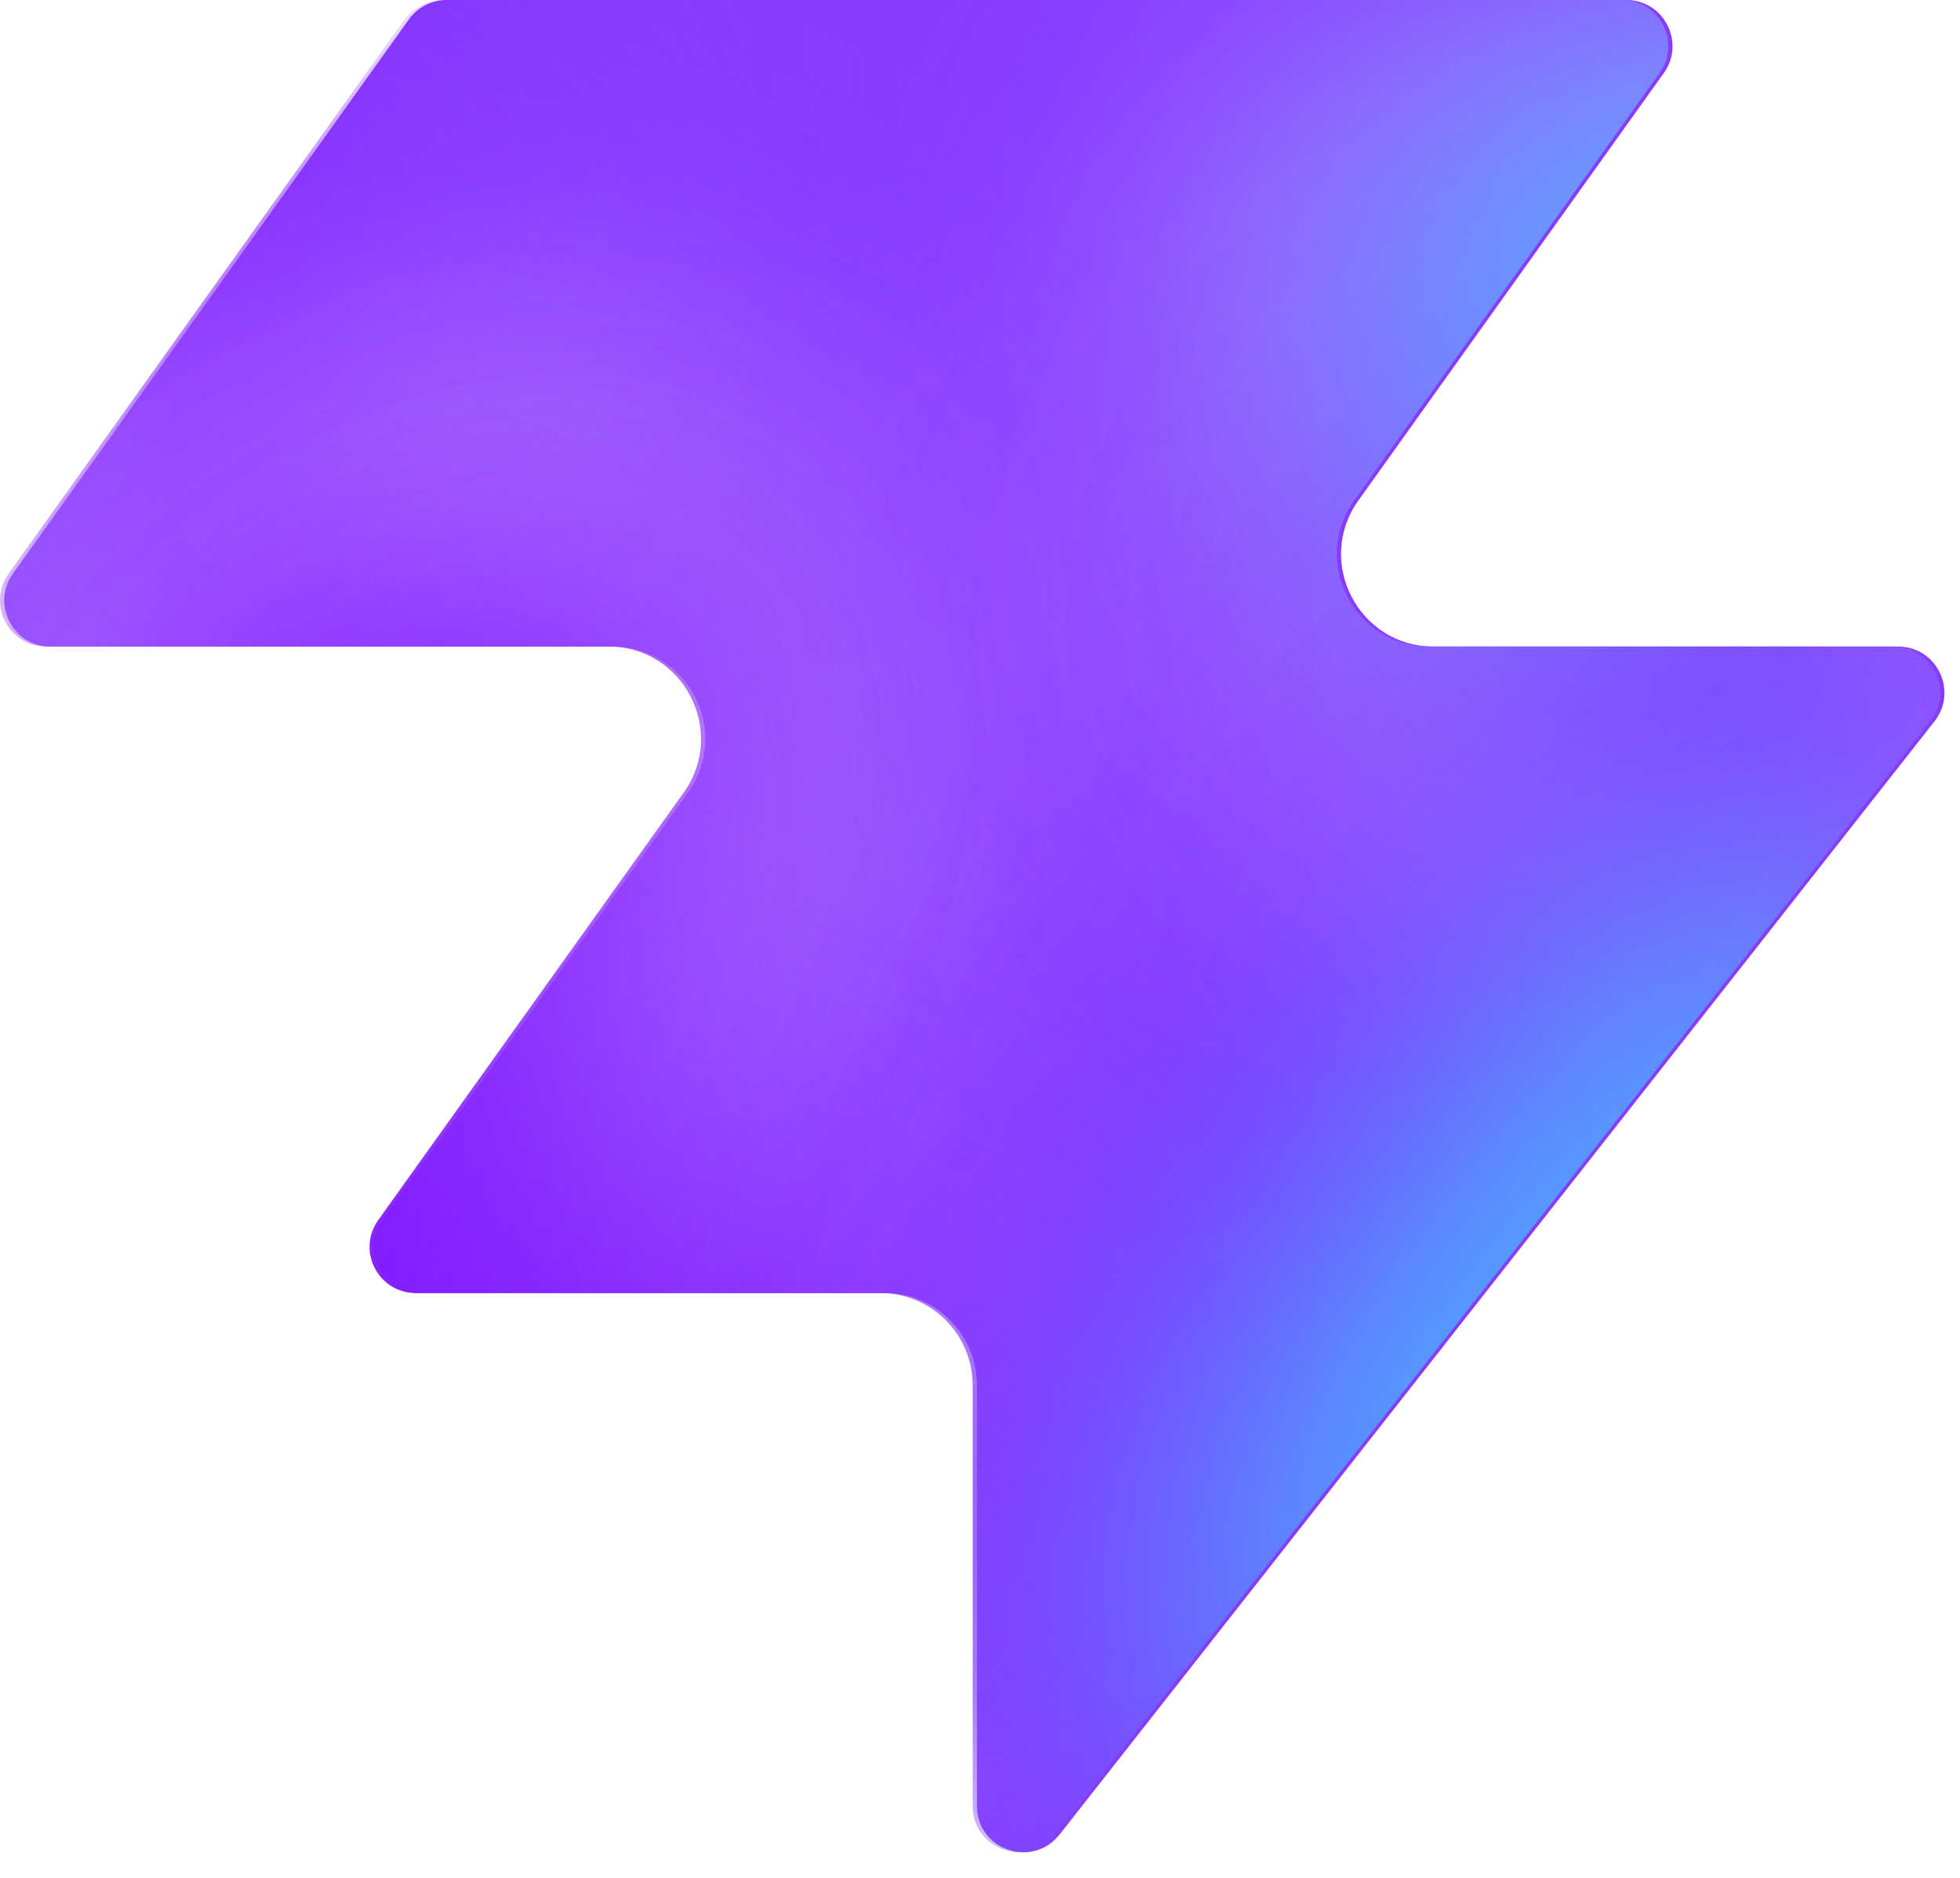
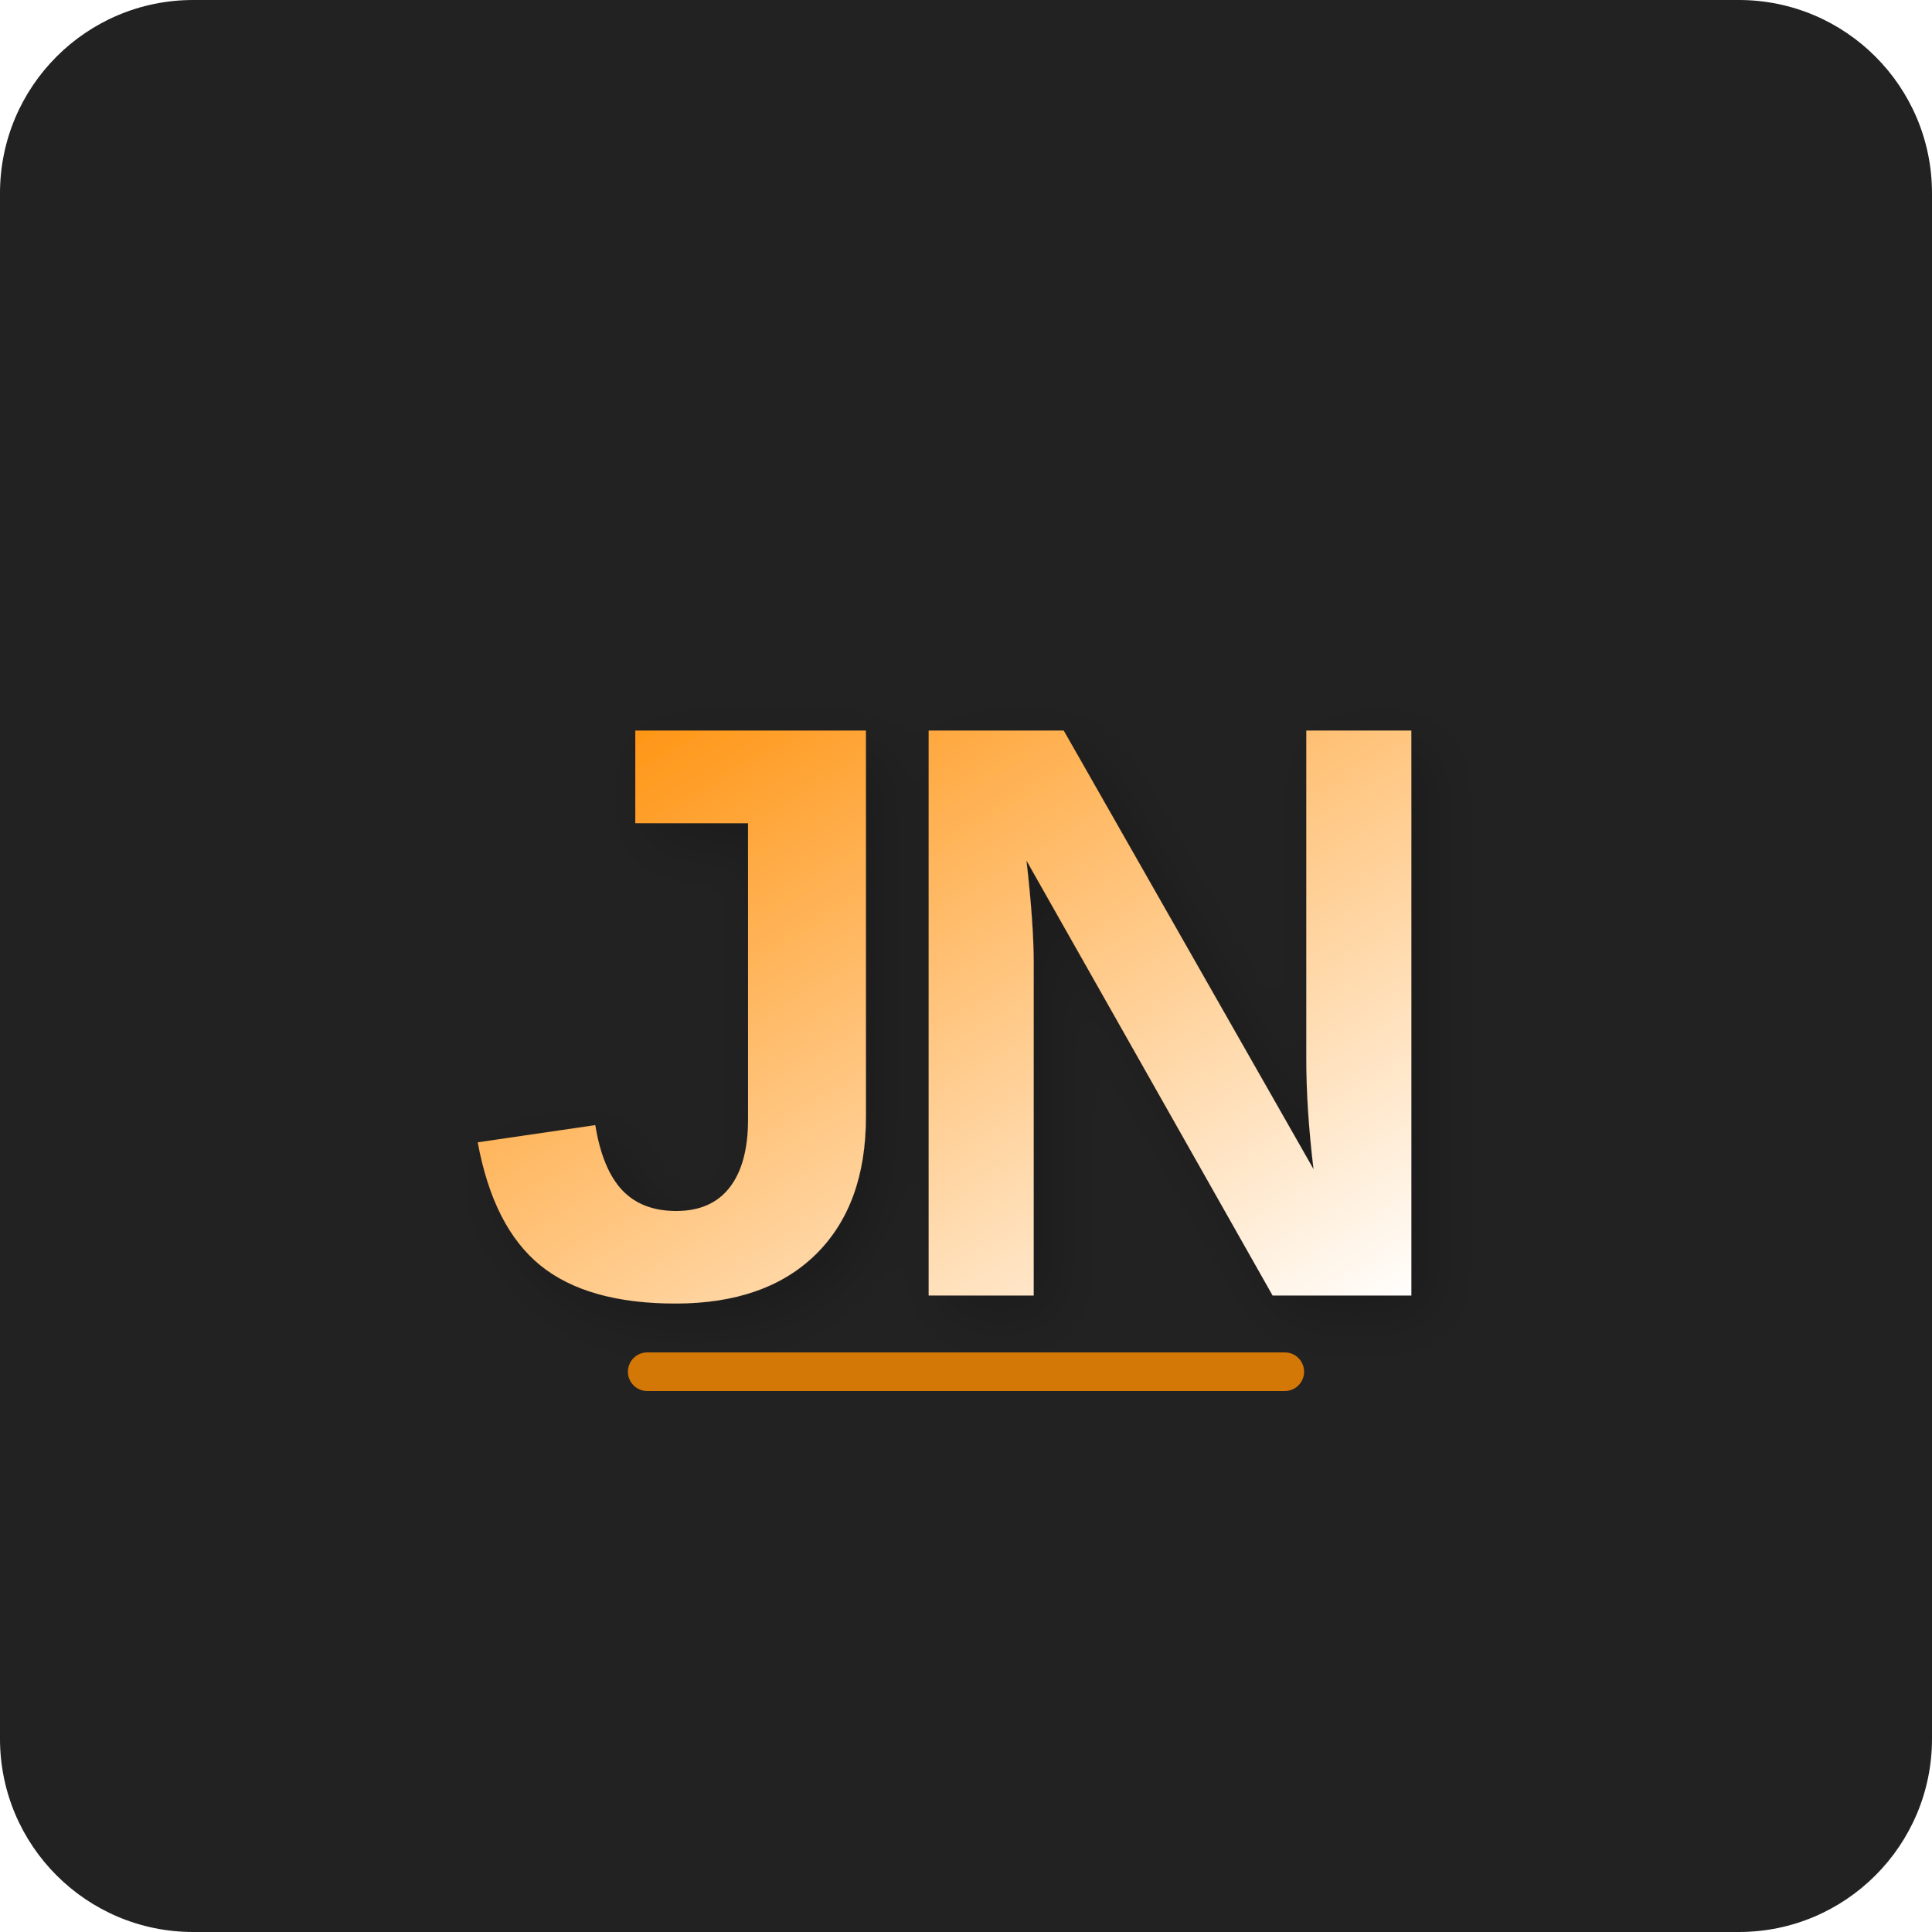
- <svg xmlns="http://www.w3.org/2000/svg" width="48" height="46" fill="none" viewBox="0 0 48 46">
-   <path fill="#863bff" d="M25.946 44.938c-.664.845-2.021.375-2.021-.698V33.937a2.26 2.26 0 0 0-2.262-2.262H10.287c-.92 0-1.456-1.04-.92-1.788l7.48-10.471c1.07-1.497 0-3.578-1.842-3.578H1.237c-.92 0-1.456-1.04-.92-1.788L10.013.474c.214-.297.556-.474.92-.474h28.894c.92 0 1.456 1.04.92 1.788l-7.48 10.471c-1.07 1.498 0 3.579 1.842 3.579h11.377c.943 0 1.473 1.088.89 1.83L25.947 44.94z" style="fill:#863bff;fill:color(display-p3 .525 .23 1);fill-opacity:1" />
-   <mask id="a" width="48" height="46" x="0" y="0" maskUnits="userSpaceOnUse" style="mask-type:alpha">
-     <path fill="#000" d="M25.842 44.938c-.664.844-2.021.375-2.021-.698V33.937a2.26 2.26 0 0 0-2.262-2.262H10.183c-.92 0-1.456-1.04-.92-1.788l7.48-10.471c1.07-1.498 0-3.579-1.842-3.579H1.133c-.92 0-1.456-1.04-.92-1.787L9.91.473c.214-.297.556-.474.92-.474h28.894c.92 0 1.456 1.04.92 1.788l-7.48 10.471c-1.07 1.498 0 3.578 1.842 3.578h11.377c.943 0 1.473 1.088.89 1.832L25.843 44.94z" style="fill:#000;fill-opacity:1" />
-   </mask>
-   <g mask="url(#a)">
-     <g filter="url(#b)">
-       <ellipse cx="5.508" cy="14.704" fill="#ede6ff" rx="5.508" ry="14.704" style="fill:#ede6ff;fill:color(display-p3 .927 .903 1);fill-opacity:1" transform="matrix(.00324 1 1 -.00324 -4.47 31.516)" />
-     </g>
-     <g filter="url(#c)">
-       <ellipse cx="10.399" cy="29.851" fill="#ede6ff" rx="10.399" ry="29.851" style="fill:#ede6ff;fill:color(display-p3 .927 .903 1);fill-opacity:1" transform="matrix(.00324 1 1 -.00324 -39.328 7.883)" />
-     </g>
-     <g filter="url(#d)">
-       <ellipse cx="5.508" cy="30.487" fill="#7e14ff" rx="5.508" ry="30.487" style="fill:#7e14ff;fill:color(display-p3 .492 .077 1);fill-opacity:1" transform="rotate(89.814 -25.913 -14.639)scale(1 -1)" />
-     </g>
-     <g filter="url(#e)">
-       <ellipse cx="5.508" cy="30.599" fill="#7e14ff" rx="5.508" ry="30.599" style="fill:#7e14ff;fill:color(display-p3 .492 .077 1);fill-opacity:1" transform="rotate(89.814 -32.644 -3.334)scale(1 -1)" />
-     </g>
-     <g filter="url(#f)">
-       <ellipse cx="5.508" cy="30.599" fill="#7e14ff" rx="5.508" ry="30.599" style="fill:#7e14ff;fill:color(display-p3 .492 .077 1);fill-opacity:1" transform="matrix(.00324 1 1 -.00324 -34.34 30.47)" />
-     </g>
-     <g filter="url(#g)">
-       <ellipse cx="14.072" cy="22.078" fill="#ede6ff" rx="14.072" ry="22.078" style="fill:#ede6ff;fill:color(display-p3 .927 .903 1);fill-opacity:1" transform="rotate(93.35 24.506 48.493)scale(-1 1)" />
-     </g>
-     <g filter="url(#h)">
-       <ellipse cx="3.47" cy="21.501" fill="#7e14ff" rx="3.47" ry="21.501" style="fill:#7e14ff;fill:color(display-p3 .492 .077 1);fill-opacity:1" transform="rotate(89.009 28.708 47.59)scale(-1 1)" />
-     </g>
-     <g filter="url(#i)">
-       <ellipse cx="3.47" cy="21.501" fill="#7e14ff" rx="3.47" ry="21.501" style="fill:#7e14ff;fill:color(display-p3 .492 .077 1);fill-opacity:1" transform="rotate(89.009 28.708 47.59)scale(-1 1)" />
-     </g>
-     <g filter="url(#j)">
-       <ellipse cx=".387" cy="8.972" fill="#7e14ff" rx="4.407" ry="29.108" style="fill:#7e14ff;fill:color(display-p3 .492 .077 1);fill-opacity:1" transform="rotate(39.51 .387 8.972)" />
-     </g>
-     <g filter="url(#k)">
-       <ellipse cx="47.523" cy="-6.092" fill="#7e14ff" rx="4.407" ry="29.108" style="fill:#7e14ff;fill:color(display-p3 .492 .077 1);fill-opacity:1" transform="rotate(37.892 47.523 -6.092)" />
-     </g>
-     <g filter="url(#l)">
-       <ellipse cx="41.412" cy="6.333" fill="#47bfff" rx="5.971" ry="9.665" style="fill:#47bfff;fill:color(display-p3 .28 .748 1);fill-opacity:1" transform="rotate(37.892 41.412 6.333)" />
-     </g>
-     <g filter="url(#m)">
-       <ellipse cx="-1.879" cy="38.332" fill="#7e14ff" rx="4.407" ry="29.108" style="fill:#7e14ff;fill:color(display-p3 .492 .077 1);fill-opacity:1" transform="rotate(37.892 -1.88 38.332)" />
-     </g>
-     <g filter="url(#n)">
-       <ellipse cx="-1.879" cy="38.332" fill="#7e14ff" rx="4.407" ry="29.108" style="fill:#7e14ff;fill:color(display-p3 .492 .077 1);fill-opacity:1" transform="rotate(37.892 -1.88 38.332)" />
-     </g>
-     <g filter="url(#o)">
-       <ellipse cx="35.651" cy="29.907" fill="#7e14ff" rx="4.407" ry="29.108" style="fill:#7e14ff;fill:color(display-p3 .492 .077 1);fill-opacity:1" transform="rotate(37.892 35.651 29.907)" />
-     </g>
-     <g filter="url(#p)">
-       <ellipse cx="38.418" cy="32.4" fill="#47bfff" rx="5.971" ry="15.297" style="fill:#47bfff;fill:color(display-p3 .28 .748 1);fill-opacity:1" transform="rotate(37.892 38.418 32.4)" />
-     </g>
-   </g>
+ <svg xmlns="http://www.w3.org/2000/svg" width="200" height="200" viewBox="0 0 200 200">
  <defs>
-     <filter id="b" width="60.045" height="41.654" x="-19.77" y="16.149" color-interpolation-filters="sRGB" filterUnits="userSpaceOnUse">
-       <feFlood flood-opacity="0" result="BackgroundImageFix" />
-       <feBlend in="SourceGraphic" in2="BackgroundImageFix" result="shape" />
-       <feGaussianBlur result="effect1_foregroundBlur_2002_17158" stdDeviation="7.659" />
-     </filter>
-     <filter id="c" width="90.34" height="51.437" x="-54.613" y="-7.533" color-interpolation-filters="sRGB" filterUnits="userSpaceOnUse">
-       <feFlood flood-opacity="0" result="BackgroundImageFix" />
-       <feBlend in="SourceGraphic" in2="BackgroundImageFix" result="shape" />
-       <feGaussianBlur result="effect1_foregroundBlur_2002_17158" stdDeviation="7.659" />
-     </filter>
-     <filter id="d" width="79.355" height="29.4" x="-49.64" y="2.03" color-interpolation-filters="sRGB" filterUnits="userSpaceOnUse">
-       <feFlood flood-opacity="0" result="BackgroundImageFix" />
-       <feBlend in="SourceGraphic" in2="BackgroundImageFix" result="shape" />
-       <feGaussianBlur result="effect1_foregroundBlur_2002_17158" stdDeviation="4.596" />
-     </filter>
-     <filter id="e" width="79.579" height="29.4" x="-45.045" y="20.029" color-interpolation-filters="sRGB" filterUnits="userSpaceOnUse">
-       <feFlood flood-opacity="0" result="BackgroundImageFix" />
-       <feBlend in="SourceGraphic" in2="BackgroundImageFix" result="shape" />
-       <feGaussianBlur result="effect1_foregroundBlur_2002_17158" stdDeviation="4.596" />
-     </filter>
-     <filter id="f" width="79.579" height="29.4" x="-43.513" y="21.178" color-interpolation-filters="sRGB" filterUnits="userSpaceOnUse">
-       <feFlood flood-opacity="0" result="BackgroundImageFix" />
-       <feBlend in="SourceGraphic" in2="BackgroundImageFix" result="shape" />
-       <feGaussianBlur result="effect1_foregroundBlur_2002_17158" stdDeviation="4.596" />
-     </filter>
-     <filter id="g" width="74.749" height="58.852" x="15.756" y="-17.901" color-interpolation-filters="sRGB" filterUnits="userSpaceOnUse">
-       <feFlood flood-opacity="0" result="BackgroundImageFix" />
-       <feBlend in="SourceGraphic" in2="BackgroundImageFix" result="shape" />
-       <feGaussianBlur result="effect1_foregroundBlur_2002_17158" stdDeviation="7.659" />
-     </filter>
-     <filter id="h" width="61.377" height="25.362" x="23.548" y="2.284" color-interpolation-filters="sRGB" filterUnits="userSpaceOnUse">
-       <feFlood flood-opacity="0" result="BackgroundImageFix" />
-       <feBlend in="SourceGraphic" in2="BackgroundImageFix" result="shape" />
-       <feGaussianBlur result="effect1_foregroundBlur_2002_17158" stdDeviation="4.596" />
-     </filter>
-     <filter id="i" width="61.377" height="25.362" x="23.548" y="2.284" color-interpolation-filters="sRGB" filterUnits="userSpaceOnUse">
-       <feFlood flood-opacity="0" result="BackgroundImageFix" />
-       <feBlend in="SourceGraphic" in2="BackgroundImageFix" result="shape" />
-       <feGaussianBlur result="effect1_foregroundBlur_2002_17158" stdDeviation="4.596" />
-     </filter>
-     <filter id="j" width="56.045" height="63.649" x="-27.636" y="-22.853" color-interpolation-filters="sRGB" filterUnits="userSpaceOnUse">
-       <feFlood flood-opacity="0" result="BackgroundImageFix" />
-       <feBlend in="SourceGraphic" in2="BackgroundImageFix" result="shape" />
-       <feGaussianBlur result="effect1_foregroundBlur_2002_17158" stdDeviation="4.596" />
-     </filter>
-     <filter id="k" width="54.814" height="64.646" x="20.116" y="-38.415" color-interpolation-filters="sRGB" filterUnits="userSpaceOnUse">
-       <feFlood flood-opacity="0" result="BackgroundImageFix" />
-       <feBlend in="SourceGraphic" in2="BackgroundImageFix" result="shape" />
-       <feGaussianBlur result="effect1_foregroundBlur_2002_17158" stdDeviation="4.596" />
-     </filter>
-     <filter id="l" width="33.541" height="35.313" x="24.641" y="-11.323" color-interpolation-filters="sRGB" filterUnits="userSpaceOnUse">
-       <feFlood flood-opacity="0" result="BackgroundImageFix" />
-       <feBlend in="SourceGraphic" in2="BackgroundImageFix" result="shape" />
-       <feGaussianBlur result="effect1_foregroundBlur_2002_17158" stdDeviation="4.596" />
-     </filter>
-     <filter id="m" width="54.814" height="64.646" x="-29.286" y="6.009" color-interpolation-filters="sRGB" filterUnits="userSpaceOnUse">
-       <feFlood flood-opacity="0" result="BackgroundImageFix" />
-       <feBlend in="SourceGraphic" in2="BackgroundImageFix" result="shape" />
-       <feGaussianBlur result="effect1_foregroundBlur_2002_17158" stdDeviation="4.596" />
-     </filter>
-     <filter id="n" width="54.814" height="64.646" x="-29.286" y="6.009" color-interpolation-filters="sRGB" filterUnits="userSpaceOnUse">
-       <feFlood flood-opacity="0" result="BackgroundImageFix" />
-       <feBlend in="SourceGraphic" in2="BackgroundImageFix" result="shape" />
-       <feGaussianBlur result="effect1_foregroundBlur_2002_17158" stdDeviation="4.596" />
-     </filter>
-     <filter id="o" width="54.814" height="64.646" x="8.244" y="-2.416" color-interpolation-filters="sRGB" filterUnits="userSpaceOnUse">
-       <feFlood flood-opacity="0" result="BackgroundImageFix" />
-       <feBlend in="SourceGraphic" in2="BackgroundImageFix" result="shape" />
-       <feGaussianBlur result="effect1_foregroundBlur_2002_17158" stdDeviation="4.596" />
-     </filter>
-     <filter id="p" width="39.409" height="43.623" x="18.713" y="10.588" color-interpolation-filters="sRGB" filterUnits="userSpaceOnUse">
-       <feFlood flood-opacity="0" result="BackgroundImageFix" />
-       <feBlend in="SourceGraphic" in2="BackgroundImageFix" result="shape" />
-       <feGaussianBlur result="effect1_foregroundBlur_2002_17158" stdDeviation="4.596" />
+     <linearGradient id="orangeWhiteGrad" x1="0%" y1="0%" x2="100%" y2="100%">
+       <stop offset="0%" style="stop-color:#FF8C00;stop-opacity:1" />
+       <stop offset="100%" style="stop-color:#FFFFFF;stop-opacity:1" />
+     </linearGradient>
+     <filter id="shadow" x="-20%" y="-20%" width="140%" height="140%">
+       <feGaussianBlur in="SourceAlpha" stdDeviation="3" />
+       <feOffset dx="2" dy="2" result="offsetblur" />
+       <feComponentTransfer>
+         <feFuncA type="linear" slope="0.2" />
+       </feComponentTransfer>
+       <feMerge>
+         <feMergeNode />
+         <feMergeNode in="SourceGraphic" />
+       </feMerge>
    </filter>
  </defs>
+   <rect width="200" height="200" fill="#222" rx="20" />
+   <text x="50%" y="55%" font-family="Arial, Helvetica, sans-serif" font-weight="900" font-size="85" fill="url(#orangeWhiteGrad)" text-anchor="middle" letter-spacing="-5" filter="url(#shadow)" dominant-baseline="middle">
+     JN
+   </text>
+   <rect x="65" y="140" width="70" height="4" fill="#FF8C00" rx="2" opacity="0.8" />
</svg>
